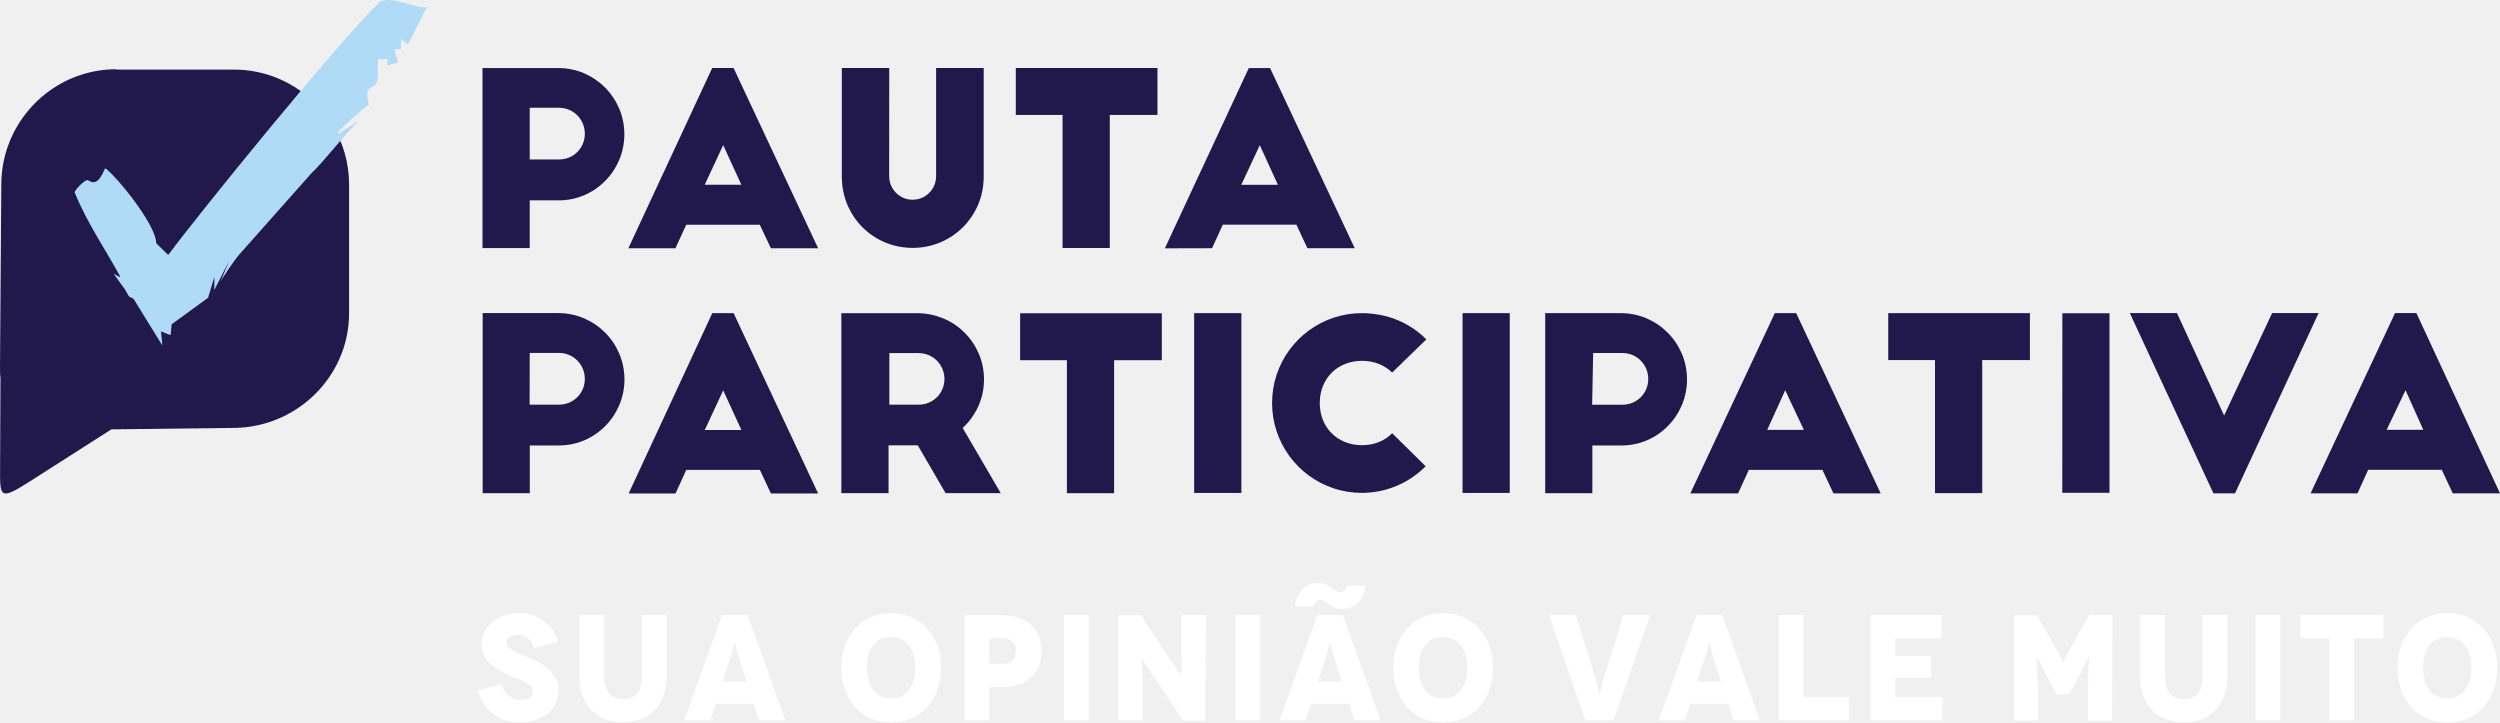
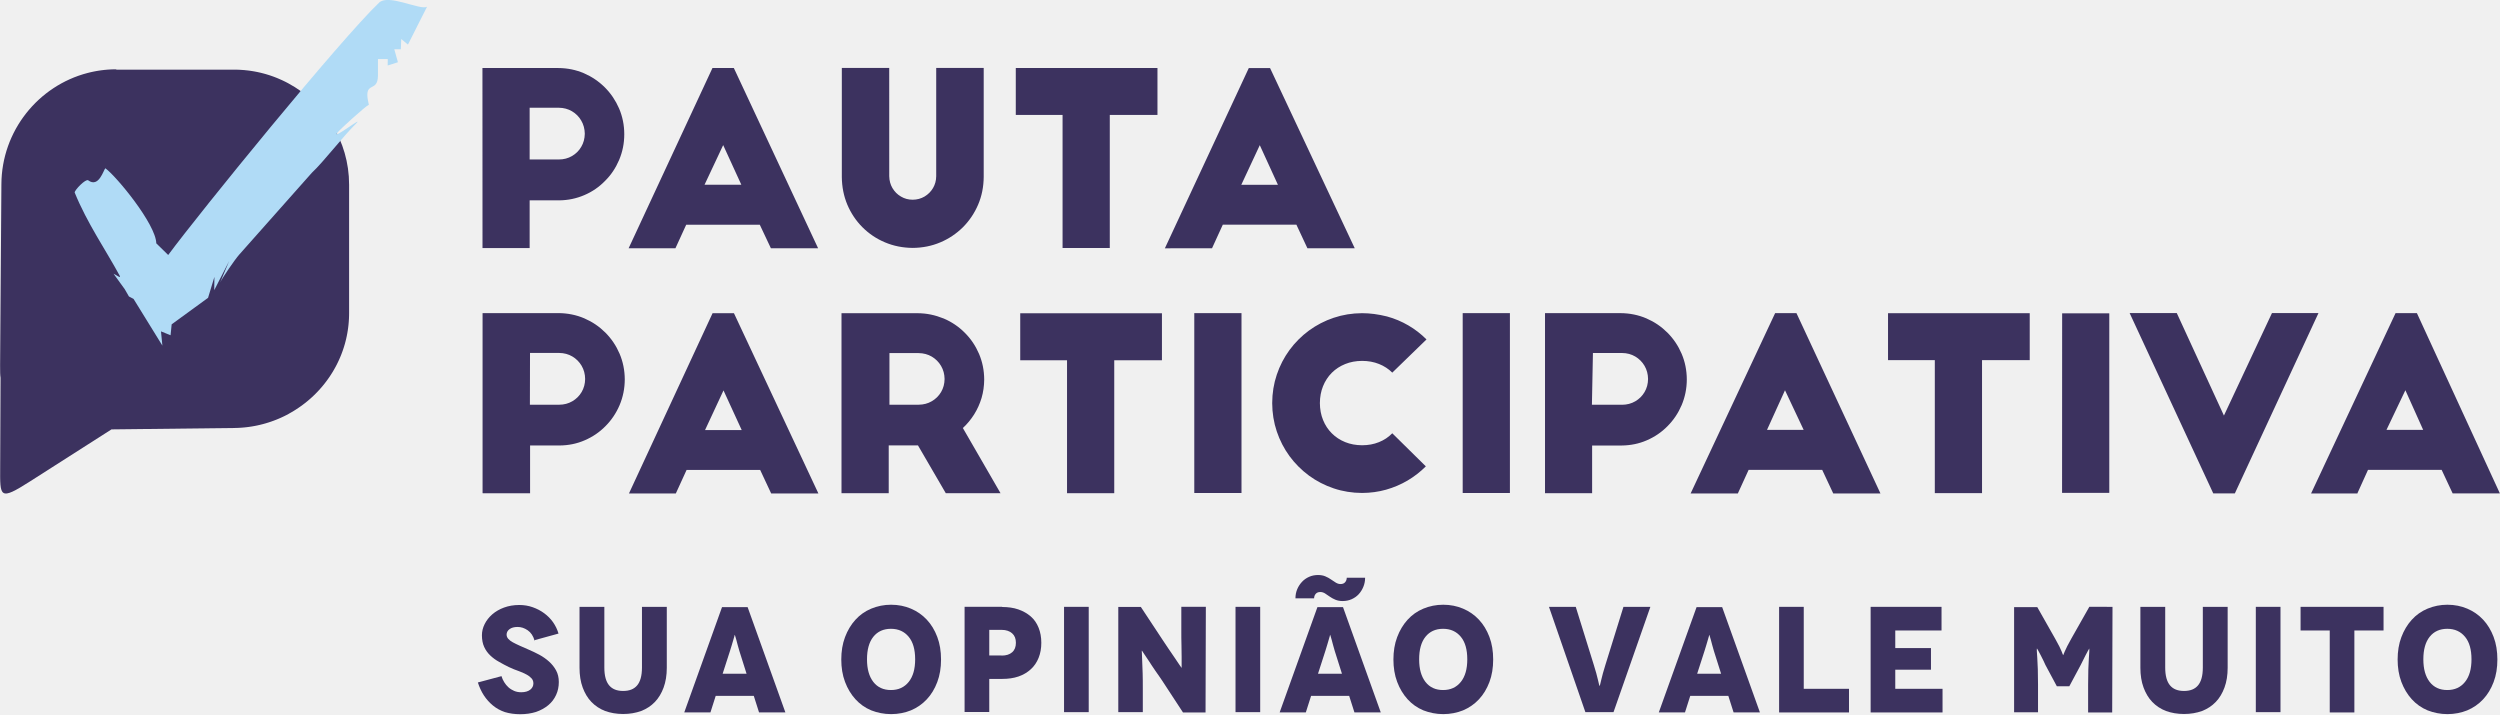
- <svg xmlns="http://www.w3.org/2000/svg" xmlns:xlink="http://www.w3.org/1999/xlink" version="1.1" id="Camada_1" x="0px" y="0px" width="497.206px" height="143.68px" viewBox="0 0 497.206 143.68" enable-background="new 0 0 497.206 143.68" xml:space="preserve">
+ <svg xmlns="http://www.w3.org/2000/svg" enable-background="new 0 0 497.206 143.68" height="200" viewBox="0 0 700 200" width="700" version="1.1" y="0px" x="0px">
  <g>
-     <defs>
-       <rect id="SVGID_1_" width="497.206" height="143.68" />
-     </defs>
-     <clipPath id="SVGID_2_">
-       <use xlink:href="#SVGID_1_" overflow="visible" />
-     </clipPath>
-     <path clip-path="url(#SVGID_2_)" fill="#21184C" d="M105.352,70.187h5.815c0.961,0.009,1.836,0.247,2.605,0.7   c0.771,0.461,1.391,1.08,1.843,1.85c0.453,0.779,0.692,1.653,0.699,2.621c-0.007,0.969-0.246,1.834-0.699,2.605   c-0.452,0.771-1.072,1.375-1.843,1.827c-0.77,0.453-1.644,0.684-2.605,0.691h-5.837L105.352,70.187z M95.977,98.087h9.389V88.59   h5.865c1.788-0.016,3.461-0.357,5.021-1.041c1.564-0.676,2.94-1.612,4.123-2.819c1.191-1.199,2.121-2.589,2.796-4.171   c0.667-1.582,1.017-3.281,1.024-5.104c-0.007-1.827-0.357-3.536-1.033-5.123c-0.682-1.588-1.62-2.986-2.828-4.194   c-1.199-1.2-2.598-2.145-4.178-2.829c-1.592-0.685-3.361-1.035-5.129-1.043H95.993v35.792L95.977,98.087z M134.349,98.135   l2.144-4.687h14.634l2.193,4.687h9.391l-16.805-35.854h-4.245l-16.627,35.854h9.391H134.349z M143.833,77.636l3.622,7.888h-7.294   L143.833,77.636z M199.042,98.1l-7.579-12.981c0.866-0.803,1.613-1.709,2.249-2.717c0.628-1.008,1.12-2.089,1.47-3.257   c0.34-1.168,0.516-2.392,0.524-3.67c-0.008-1.828-0.357-3.527-1.033-5.115c-0.683-1.589-1.621-2.987-2.828-4.186   c-1.199-1.208-2.598-2.154-4.178-2.828c-1.769-0.704-3.361-1.054-5.308-1.062h-15.033v35.792h9.39v-9.502h5.815l5.53,9.502h10.819   L199.042,98.1z M176.875,70.22h5.814c0.962,0.016,1.836,0.246,2.607,0.699c0.77,0.461,1.39,1.073,1.843,1.851   c0.453,0.771,0.691,1.645,0.699,2.605c-0.008,0.97-0.246,1.828-0.699,2.599c-0.453,0.763-1.073,1.373-1.843,1.819   c-0.771,0.453-1.645,0.684-2.607,0.691h-5.814V70.22z M202.894,71.642h9.294v26.441h9.39V71.642h9.485v-9.339h-28.176v9.343   L202.894,71.642z M237.5,98.041h9.39v-35.77h-9.39V98.041z M283.677,67.496c-1.088-1.089-2.288-2.019-3.614-2.79   c-1.318-0.771-2.733-1.367-4.245-1.78c-1.768-0.434-3.359-0.649-4.95-0.649c-1.978,0.009-3.86,0.311-5.65,0.914   c-1.779,0.596-3.416,1.446-4.909,2.535c-1.487,1.096-2.771,2.381-3.869,3.868c-1.089,1.493-1.938,3.122-2.535,4.908   c-0.603,1.779-0.904,3.663-0.913,5.65c0.009,1.977,0.311,3.859,0.913,5.649c0.597,1.779,1.447,3.416,2.535,4.909   c1.097,1.486,2.383,2.771,3.869,3.87c1.493,1.088,3.13,1.938,4.909,2.534c1.786,0.604,3.67,0.906,5.65,0.913   c1.659-0.008,3.248-0.222,4.766-0.651c1.524-0.429,2.955-1.041,4.29-1.827c1.326-0.787,2.534-1.724,3.621-2.813l-6.674-6.578   c-0.746,0.77-1.63,1.358-2.646,1.763c-1.017,0.413-2.136,0.62-3.362,0.62c-1.223-0.008-2.343-0.214-3.36-0.627   c-1.024-0.414-1.906-0.993-2.66-1.749c-0.747-0.747-1.327-1.628-1.74-2.652c-0.413-1.017-0.62-2.137-0.628-3.36   c0.008-1.225,0.214-2.344,0.628-3.362c0.413-1.023,0.992-1.906,1.74-2.661c0.754-0.746,1.637-1.326,2.66-1.739   c1.018-0.413,2.137-0.62,3.36-0.628c1.225,0,2.345,0.207,3.362,0.612c1.017,0.405,1.9,0.978,2.646,1.725L283.677,67.496z    M290.874,98.041h9.39v-35.77h-9.39V98.041z M316.85,70.204h5.815c0.961,0.008,1.836,0.246,2.605,0.699   c0.771,0.461,1.391,1.08,1.843,1.85c0.452,0.779,0.691,1.653,0.699,2.621c-0.007,0.969-0.246,1.834-0.699,2.606   c-0.452,0.771-1.072,1.375-1.843,1.827s-1.645,0.683-2.605,0.69h-6.016L316.85,70.204z M307.299,98.083h9.39v-9.484h5.864   c1.788-0.017,3.463-0.358,5.021-1.04c1.566-0.677,2.941-1.613,4.123-2.82c1.192-1.2,2.121-2.589,2.796-4.172   c0.669-1.581,1.019-3.28,1.025-5.103c-0.007-1.827-0.356-3.536-1.033-5.123c-0.683-1.589-1.621-2.987-2.828-4.195   c-1.199-1.199-2.597-2.145-4.177-2.828c-1.592-0.686-3.362-1.035-5.13-1.043h-15.034v35.791L307.299,98.083z M345.671,98.13   l2.144-4.688h14.634l2.195,4.688h9.389l-16.803-35.854h-4.247L336.18,98.13h9.389H345.671z M355.046,77.612l3.715,7.884h-7.294   L355.046,77.612z M375.546,71.616h9.294v26.462h9.39V71.616h9.485v-9.34h-28.176v9.344L375.546,71.616z M410.151,98.015h9.391   V62.308h-9.375L410.151,98.015z M451.888,62.266l-9.551,20.377l-9.375-20.377h-9.375l16.626,35.855h4.29l16.626-35.855h-9.197   H451.888z M468.866,98.121l2.122-4.688h14.635l2.192,4.688h9.391L480.58,62.266h-4.246l-16.805,35.855h9.391H468.866z    M478.418,77.602l3.537,7.884h-7.294L478.418,77.602z" />
-     <path clip-path="url(#SVGID_2_)" fill="#21184C" d="M105.352,21.429h5.815c0.96,0.007,1.834,0.246,2.606,0.698   c0.778,0.462,1.397,1.081,1.839,1.852c0.46,0.779,0.69,1.652,0.708,2.621c-0.018,0.97-0.248,1.834-0.708,2.606   c-0.442,0.771-1.061,1.374-1.839,1.828c-0.772,0.452-1.645,0.682-2.606,0.682h-5.815V21.429z M95.961,49.33h9.39v-9.481h5.863   c1.787-0.018,3.461-0.372,5.016-1.044c1.574-0.672,2.936-1.609,4.121-2.83c1.203-1.185,2.121-2.583,2.794-4.156   c0.672-1.591,1.026-3.29,1.026-5.109c0-1.829-0.354-3.537-1.026-5.123c-0.69-1.591-1.628-2.987-2.83-4.195   c-1.204-1.199-2.6-2.145-4.174-2.828c-1.592-0.676-3.291-1.025-5.119-1.033H95.958L95.961,49.33z M134.333,49.377l2.145-4.687   h14.633l2.21,4.687h9.393l-16.821-35.854h-4.245l-16.68,35.854h9.375H134.333z M143.831,28.859l3.61,7.883h-7.288L143.831,28.859z    M176.852,13.518h-9.428v21.661c0.016,1.978,0.381,3.82,1.096,5.53c0.723,1.7,1.723,3.2,3.009,4.489   c1.28,1.278,2.772,2.288,4.481,3.003c1.7,0.723,3.543,1.088,5.523,1.104c1.954-0.016,3.783-0.381,5.481-1.104   c1.7-0.715,3.192-1.724,4.489-3.003c1.286-1.288,2.295-2.79,3.026-4.489c0.732-1.708,1.097-3.55,1.113-5.53V13.518h-9.464v21.535   c-0.008,0.865-0.224,1.651-0.636,2.352c-0.421,0.706-0.976,1.262-1.676,1.683c-0.708,0.414-1.494,0.629-2.358,0.636   c-0.867,0-1.646-0.212-2.353-0.636c-0.708-0.407-1.255-0.973-1.68-1.681c-0.407-0.689-0.619-1.486-0.637-2.352L176.852,13.518z    M202.023,22.862h9.303v26.463h9.392V22.862h9.481v-9.339h-28.176v9.343V22.862z M241.052,49.367l2.144-4.688h14.634l2.193,4.688   h9.409l-16.838-35.834h-4.228l-16.696,35.855L241.052,49.367z M250.549,28.867l3.608,7.884h-7.287L250.549,28.867z" />
-     <path clip-path="url(#SVGID_2_)" fill="#21184C" d="M23.123,13.846h23.443c0.187,0,0.374,0.002,0.56,0.007h0.026l0.029,0.002   c0.168,0.004,0.336,0.011,0.503,0.018l0.052,0.003l0.036,0.002c0.563,0.03,1.121,0.08,1.671,0.149l0.023,0.003l0.051,0.007   c0.152,0.02,0.302,0.042,0.454,0.064l0.131,0.021c0.155,0.024,0.307,0.05,0.46,0.077l0.034,0.006h0.002l0.044,0.008   c0.139,0.026,0.278,0.052,0.417,0.081l0.205,0.042l0.36,0.079l0.161,0.037l0.411,0.102l0.118,0.03l0.372,0.101l0.227,0.064   l0.251,0.076l0.33,0.103l0.065,0.02l0.168,0.055l0.032,0.011l0.285,0.098l0.02,0.007l0.168,0.059l0.004,0.001l0.306,0.113   l0.024,0.009l0.165,0.063l0.048,0.019l0.263,0.104l0.019,0.007l0.165,0.068l0.027,0.012c0.264,0.108,0.524,0.222,0.783,0.341   l0.16,0.074c0.155,0.072,0.309,0.146,0.461,0.223l0.042,0.02c0.145,0.073,0.288,0.146,0.431,0.221l0.014,0.007l0.155,0.082   c7.198,3.859,12.127,11.459,12.127,20.158v25.546c0,0.196-0.002,0.392-0.007,0.588c-0.006,0.195-0.013,0.389-0.023,0.584   c-0.009,0.194-0.023,0.386-0.038,0.579c-0.014,0.193-0.031,0.385-0.05,0.576c-0.021,0.191-0.041,0.381-0.067,0.571   c-0.024,0.19-0.051,0.379-0.08,0.567c-0.028,0.189-0.059,0.376-0.094,0.563c-0.033,0.186-0.069,0.372-0.107,0.557   c-0.039,0.185-0.079,0.37-0.122,0.553c-0.042,0.183-0.088,0.366-0.135,0.547c-0.047,0.182-0.097,0.363-0.147,0.543   c-0.052,0.18-0.107,0.359-0.162,0.537c-0.056,0.178-0.114,0.356-0.174,0.531c-0.06,0.176-0.122,0.351-0.187,0.525   c-0.064,0.175-0.131,0.348-0.199,0.52c-0.068,0.172-0.14,0.342-0.212,0.513c-0.072,0.17-0.146,0.339-0.224,0.507   c-0.076,0.168-0.155,0.335-0.235,0.5c-0.081,0.166-0.163,0.33-0.248,0.494c-0.084,0.164-0.171,0.325-0.259,0.486   c-0.087,0.161-0.178,0.322-0.27,0.479c-0.092,0.159-0.186,0.317-0.282,0.475c-0.095,0.156-0.193,0.311-0.293,0.465   c-0.098,0.153-0.2,0.306-0.302,0.457c-0.104,0.151-0.208,0.301-0.315,0.45c-0.106,0.147-0.215,0.296-0.325,0.441   c-0.109,0.146-0.222,0.292-0.335,0.435c-0.112,0.144-0.227,0.285-0.345,0.426c-0.116,0.141-0.234,0.28-0.354,0.417h-0.001   c-0.12,0.138-0.241,0.275-0.364,0.409c-0.123,0.136-0.247,0.268-0.374,0.399c-0.126,0.133-0.255,0.263-0.384,0.392   c-0.13,0.13-0.261,0.257-0.393,0.383c-0.133,0.126-0.267,0.25-0.402,0.373h-0.001c-0.135,0.122-0.272,0.243-0.41,0.362   c-0.139,0.119-0.279,0.237-0.42,0.354c-0.141,0.117-0.284,0.23-0.428,0.344c-0.144,0.112-0.289,0.225-0.435,0.333   c-0.148,0.111-0.295,0.219-0.446,0.324c-0.149,0.106-0.3,0.211-0.452,0.313c-0.151,0.103-0.306,0.205-0.459,0.304h-0.001   c-0.155,0.099-0.31,0.197-0.468,0.293c-0.156,0.095-0.315,0.189-0.474,0.281c-0.16,0.092-0.32,0.182-0.482,0.271H57.44   c-0.162,0.088-0.324,0.174-0.488,0.259c-0.165,0.085-0.33,0.167-0.496,0.248c-0.167,0.08-0.335,0.159-0.503,0.237   c-0.169,0.076-0.338,0.151-0.509,0.224h-0.001c-0.17,0.073-0.342,0.145-0.514,0.214c-0.174,0.068-0.347,0.136-0.522,0.2h-0.001   c-0.175,0.066-0.349,0.129-0.526,0.189h-0.001c-0.176,0.061-0.355,0.119-0.532,0.176h-0.001c-0.178,0.058-0.358,0.112-0.538,0.164   c-0.181,0.052-0.362,0.104-0.544,0.151c-0.182,0.049-0.366,0.095-0.549,0.138c-0.185,0.044-0.369,0.086-0.554,0.126H51.16   c-0.185,0.039-0.372,0.076-0.558,0.111c-0.188,0.035-0.375,0.067-0.564,0.099h-0.001c-0.187,0.03-0.378,0.06-0.567,0.084h-0.001   c-0.19,0.026-0.38,0.05-0.572,0.072h-0.001c-0.19,0.021-0.382,0.04-0.575,0.057c-0.193,0.018-0.386,0.031-0.58,0.042H47.74   c-0.193,0.012-0.388,0.022-0.584,0.029c-0.195,0.008-0.39,0.011-0.587,0.014L22.15,85.391L5.992,95.708   c-6.168,3.938-6,3.165-5.973-2.827l0.076-17.747c-0.086-0.516-0.099-1.344-0.094-2.52L0.26,36.627   c0.046-10.608,7.338-19.587,17.166-22.129c0.181-0.047,0.363-0.092,0.547-0.134h0.002c0.182-0.044,0.367-0.084,0.551-0.122h0.001   c0.185-0.039,0.371-0.074,0.558-0.108s0.375-0.065,0.562-0.094h0.001c0.189-0.029,0.378-0.056,0.567-0.08h0.001   c0.19-0.025,0.381-0.047,0.572-0.066c0.19-0.019,0.383-0.037,0.576-0.052s0.386-0.027,0.58-0.037   c0.194-0.009,0.389-0.018,0.583-0.022c0.196-0.005,0.392-0.008,0.588-0.008L23.123,13.846z" />
-     <path clip-path="url(#SVGID_2_)" fill="#B0DBF6" d="M33.453,50.709l-2.377-2.323c-0.077-3.801-7.921-13.321-10.122-14.931   c-0.329,0.252-1.293,3.987-3.407,2.399c-0.493-0.361-2.696,1.917-2.696,2.421c2.477,6.102,6.212,11.47,8.94,16.52   c0.372,0.701-0.603-0.099-1.205-0.361l2.215,3.057l0.841,1.46l0.921,0.486l5.731,9.285l-0.276-2.829l1.906,0.772l0.218-2.174   l7.238-5.27l1.261-4.162l-0.031,2.64l2.956-5.781l-1.785,4.27c0.31-0.764,2.921-4.574,3.797-5.561l14.428-16.246   c2.367-2.209,6.093-7.12,8.798-9.794c1.792-1.772-4.735,3.266-3.748,1.86c0.448-0.638,5.75-5.43,6.301-5.606   c-1.266-5.126,1.806-2.104,1.806-5.827v-3.253h1.952L77.1,13.027l2.045-0.641L78.416,9.81h1.301l0.078-2.045l1.332,1.111   l3.795-7.522c-1.399,0.739-7.657-2.621-9.543-0.812C67.501,8.093,39.863,42.06,33.455,50.704L33.453,50.709z" />
-     <path clip-path="url(#SVGID_2_)" fill="#FFFFFF" d="M106.35,128.869l-0.09,0.12c-0.268-0.928-0.718-1.616-1.376-2.064   c-0.659-0.449-1.317-0.658-2.006-0.658c-0.687,0-1.226,0.149-1.615,0.448c-0.389,0.301-0.568,0.658-0.568,1.077   c0,0.329,0.119,0.599,0.329,0.838c0.209,0.239,0.509,0.479,0.897,0.688c0.389,0.21,0.868,0.449,1.407,0.688   c0.539,0.238,1.137,0.509,1.765,0.777c0.689,0.299,1.406,0.628,2.125,1.019c0.717,0.389,1.347,0.838,1.915,1.346   c0.568,0.509,1.047,1.106,1.405,1.765c0.36,0.659,0.54,1.437,0.54,2.304c0,0.929-0.18,1.797-0.54,2.574   c-0.358,0.777-0.867,1.466-1.554,2.034c-0.689,0.569-1.496,1.019-2.454,1.347c-0.957,0.3-2.005,0.448-3.142,0.448   c-1.107,0-2.125-0.148-3.022-0.418c-0.898-0.3-1.705-0.749-2.394-1.316c-0.688-0.569-1.286-1.227-1.796-2.006   c-0.508-0.777-0.896-1.645-1.196-2.572l4.698-1.258c0.119,0.42,0.299,0.81,0.538,1.197c0.239,0.39,0.509,0.718,0.838,1.019   c0.329,0.299,0.718,0.538,1.137,0.718c0.419,0.179,0.897,0.269,1.406,0.269c0.777,0,1.377-0.179,1.796-0.508   c0.419-0.33,0.628-0.749,0.628-1.257c0-0.389-0.12-0.719-0.359-0.988c-0.24-0.269-0.569-0.538-1.018-0.777   c-0.448-0.239-0.957-0.479-1.556-0.688c-0.598-0.209-1.226-0.449-1.914-0.778c-0.658-0.299-1.317-0.688-1.975-1.047   c-0.659-0.358-1.227-0.777-1.736-1.257c-0.508-0.478-0.926-1.047-1.226-1.706c-0.3-0.657-0.45-1.436-0.45-2.333   c0-0.748,0.18-1.496,0.54-2.214c0.359-0.719,0.867-1.376,1.525-1.945c0.658-0.568,1.437-1.017,2.334-1.346   c0.897-0.33,1.915-0.509,3.022-0.509c0.957,0,1.855,0.148,2.693,0.449c0.838,0.299,1.587,0.688,2.274,1.195   c0.689,0.51,1.286,1.107,1.766,1.796c0.478,0.688,0.838,1.437,1.077,2.244L106.35,128.869z" />
-     <path clip-path="url(#SVGID_2_)" fill="#FFFFFF" d="M132.588,122.317v12.117c0,1.467-0.21,2.782-0.629,3.92   s-0.987,2.095-1.734,2.872c-0.749,0.778-1.647,1.377-2.723,1.797c-1.077,0.388-2.275,0.598-3.591,0.598s-2.513-0.21-3.591-0.598   c-1.077-0.42-1.974-1.019-2.722-1.797c-0.748-0.777-1.317-1.734-1.736-2.872c-0.419-1.138-0.628-2.453-0.628-3.92v-12.117h4.936   v12.088c0,1.615,0.33,2.782,0.958,3.53c0.629,0.748,1.556,1.107,2.783,1.107s2.154-0.359,2.782-1.107   c0.628-0.748,0.958-1.915,0.958-3.53v-12.088H132.588z" />
-     <path clip-path="url(#SVGID_2_)" fill="#FFFFFF" d="M149.912,139.969h-7.571l-1.047,3.292h-5.206l7.51-20.945h5.087l7.51,20.945   h-5.237L149.912,139.969z M148.476,135.572l-1.437-4.549c-0.12-0.389-0.239-0.777-0.33-1.167c-0.088-0.389-0.178-0.718-0.268-1.017   c-0.09-0.299-0.15-0.539-0.209-0.718l-0.09-0.271h-0.03l-0.061,0.271c-0.058,0.179-0.119,0.419-0.209,0.718   s-0.179,0.628-0.299,1.017c-0.12,0.39-0.239,0.778-0.358,1.167l-1.467,4.549H148.476z" />
-     <path clip-path="url(#SVGID_2_)" fill="#FFFFFF" d="M167.324,132.848c0-1.646,0.239-3.142,0.748-4.487   c0.509-1.347,1.197-2.483,2.064-3.441c0.869-0.957,1.915-1.705,3.142-2.214s2.544-0.778,3.949-0.778   c1.438,0,2.753,0.27,3.951,0.778c1.197,0.509,2.244,1.227,3.142,2.184c0.898,0.958,1.585,2.096,2.094,3.441   c0.509,1.347,0.748,2.843,0.748,4.489c0,1.645-0.239,3.141-0.748,4.486c-0.509,1.348-1.196,2.484-2.094,3.442   c-0.898,0.957-1.945,1.675-3.142,2.184c-1.198,0.479-2.513,0.748-3.951,0.748c-1.405,0-2.722-0.27-3.949-0.748   c-1.227-0.509-2.273-1.257-3.142-2.215c-0.867-0.957-1.555-2.094-2.064-3.439c-0.509-1.348-0.748-2.844-0.748-4.489V132.848z    M173.697,137.278c0.838,1.076,2.006,1.614,3.502,1.614c1.495,0,2.662-0.538,3.53-1.614c0.867-1.078,1.286-2.574,1.286-4.489   c0-1.944-0.419-3.441-1.286-4.488c-0.868-1.047-2.035-1.586-3.53-1.586c-1.496,0-2.664,0.539-3.502,1.586   c-0.838,1.047-1.257,2.544-1.257,4.488C172.44,134.704,172.859,136.2,173.697,137.278" />
-     <path clip-path="url(#SVGID_2_)" fill="#FFFFFF" d="M199.337,122.346l-0.029,0.029c1.197,0,2.274,0.15,3.231,0.479   c0.958,0.329,1.796,0.808,2.484,1.406s1.197,1.347,1.555,2.244c0.36,0.897,0.539,1.885,0.539,2.991   c0,1.108-0.179,2.097-0.539,2.993c-0.358,0.897-0.867,1.646-1.555,2.273c-0.688,0.629-1.496,1.107-2.453,1.437   c-0.958,0.329-2.036,0.479-3.233,0.479h-2.572v6.583h-4.907v-20.915H199.337z M199.219,132.011v0.029   c0.897,0,1.585-0.21,2.095-0.658c0.509-0.448,0.748-1.077,0.748-1.886c0-0.807-0.239-1.436-0.748-1.884   c-0.51-0.449-1.198-0.688-2.095-0.688h-2.453v5.087H199.219z" />
-     <rect x="211.604" y="122.316" clip-path="url(#SVGID_2_)" fill="#FFFFFF" width="4.907" height="20.945" />
-     <path clip-path="url(#SVGID_2_)" fill="#FFFFFF" d="M239.819,122.317l-0.061,21.004h-4.487l-4.13-6.313   c-0.388-0.598-0.867-1.256-1.345-1.944c-0.479-0.688-0.898-1.347-1.288-1.945c-0.388-0.599-0.717-1.077-0.986-1.466l-0.391-0.599   h-0.058l0.03,0.539c0.028,0.358,0.028,0.867,0.059,1.557c0.03,0.688,0.06,1.495,0.091,2.423c0.029,0.928,0.029,1.944,0.029,3.082   v4.607h-4.877v-20.915h4.488l4.368,6.613c0.299,0.448,0.659,0.987,1.078,1.615c0.418,0.628,0.837,1.227,1.226,1.795   c0.39,0.568,0.689,1.048,0.987,1.467l0.419,0.598h0.031v-0.598v-1.586c0-0.658,0-1.436-0.031-2.334   c-0.03-0.898-0.03-1.825-0.03-2.813v-4.786H239.819z" />
-     <rect x="245.742" y="122.316" clip-path="url(#SVGID_2_)" fill="#FFFFFF" width="4.907" height="20.945" />
-     <path clip-path="url(#SVGID_2_)" fill="#FFFFFF" d="M268.303,139.969h-7.571l-1.047,3.292h-5.206l7.511-20.945h5.087l7.51,20.945   h-5.237L268.303,139.969z M271.563,116.482h-0.089c0,0.658-0.12,1.257-0.358,1.825c-0.239,0.568-0.539,1.047-0.929,1.466   c-0.388,0.419-0.866,0.748-1.404,0.987c-0.539,0.24-1.139,0.359-1.796,0.359c-0.538,0-1.018-0.09-1.437-0.27   s-0.808-0.389-1.137-0.628c-0.329-0.24-0.629-0.449-0.928-0.629c-0.301-0.179-0.598-0.269-0.929-0.269   c-0.388,0-0.687,0.12-0.896,0.358c-0.211,0.239-0.33,0.539-0.33,0.898h-3.71c0-0.659,0.119-1.257,0.358-1.826   c0.24-0.568,0.568-1.047,0.957-1.466c0.391-0.419,0.868-0.748,1.407-0.987c0.538-0.239,1.136-0.358,1.764-0.358   c0.57,0,1.049,0.089,1.468,0.27c0.419,0.179,0.809,0.388,1.137,0.628c0.329,0.239,0.658,0.448,0.957,0.628   c0.3,0.179,0.599,0.27,0.928,0.27c0.39,0,0.688-0.12,0.898-0.359c0.209-0.239,0.329-0.538,0.329-0.897H271.563z M266.867,135.572   l-1.438-4.549c-0.12-0.389-0.239-0.777-0.33-1.167c-0.088-0.389-0.178-0.718-0.269-1.017c-0.089-0.299-0.149-0.539-0.209-0.718   l-0.089-0.271h-0.03l-0.062,0.271c-0.058,0.179-0.118,0.419-0.209,0.718c-0.09,0.299-0.179,0.628-0.299,1.017   c-0.12,0.39-0.238,0.778-0.358,1.167l-1.468,4.549H266.867z" />
-     <path clip-path="url(#SVGID_2_)" fill="#FFFFFF" d="M277.098,132.848c0-1.646,0.239-3.142,0.748-4.487   c0.509-1.347,1.197-2.483,2.063-3.441c0.869-0.957,1.915-1.705,3.143-2.214c1.227-0.509,2.544-0.778,3.948-0.778   c1.438,0,2.754,0.27,3.95,0.778c1.198,0.509,2.245,1.227,3.144,2.184c0.896,0.958,1.585,2.096,2.094,3.441   c0.509,1.347,0.748,2.843,0.748,4.489c0,1.645-0.239,3.141-0.748,4.486c-0.509,1.348-1.197,2.484-2.094,3.442   c-0.898,0.957-1.945,1.675-3.144,2.184c-1.196,0.479-2.513,0.748-3.95,0.748c-1.404,0-2.722-0.27-3.948-0.748   c-1.228-0.509-2.273-1.257-3.143-2.215c-0.866-0.957-1.555-2.094-2.063-3.439c-0.509-1.348-0.748-2.844-0.748-4.489V132.848z    M283.471,137.278c0.838,1.076,2.005,1.614,3.501,1.614s2.663-0.538,3.531-1.614c0.865-1.078,1.284-2.574,1.284-4.489   c0-1.944-0.419-3.441-1.284-4.488c-0.868-1.047-2.035-1.586-3.531-1.586s-2.663,0.539-3.501,1.586s-1.257,2.544-1.257,4.488   C282.214,134.704,282.633,136.2,283.471,137.278" />
-     <path clip-path="url(#SVGID_2_)" fill="#FFFFFF" d="M328.23,122.317l-7.33,20.944h-5.596l-7.24-20.944h5.326l3.591,11.549   c0.389,1.227,0.658,2.245,0.837,3.021c0.18,0.779,0.27,1.167,0.299,1.167h0.03c0.029,0,0.12-0.388,0.3-1.167   c0.179-0.776,0.449-1.795,0.838-3.021l3.59-11.549H328.23z" />
-     <path clip-path="url(#SVGID_2_)" fill="#FFFFFF" d="M343.729,139.969h-7.571l-1.047,3.292h-5.207l7.512-20.945h5.087l7.51,20.945   h-5.237L343.729,139.969z M342.293,135.572l-1.438-4.549c-0.12-0.389-0.239-0.777-0.33-1.167c-0.089-0.389-0.178-0.718-0.269-1.017   c-0.089-0.299-0.149-0.539-0.209-0.718l-0.089-0.271h-0.03l-0.062,0.271c-0.059,0.179-0.118,0.419-0.209,0.718   c-0.09,0.299-0.179,0.628-0.299,1.017c-0.12,0.39-0.238,0.778-0.358,1.167l-1.468,4.549H342.293z" />
-     <polygon clip-path="url(#SVGID_2_)" fill="#FFFFFF" points="367.725,138.593 367.725,143.261 353.75,143.261 353.75,122.316    358.658,122.316 358.658,138.593  " />
-     <polygon clip-path="url(#SVGID_2_)" fill="#FFFFFF" points="386.304,138.593 386.304,143.261 372.031,143.261 372.031,122.316    386.123,122.316 386.123,126.955 376.938,126.955 376.938,130.455 384.029,130.455 384.029,134.824 376.938,134.824    376.938,138.593  " />
-     <path clip-path="url(#SVGID_2_)" fill="#FFFFFF" d="M420.112,122.317l-0.062,21.004h-4.787v-5.535c0-2.303,0.062-4.069,0.15-5.296   c0.09-1.228,0.12-1.855,0.09-1.855h-0.03l-0.239,0.419c-0.148,0.27-0.328,0.599-0.508,0.957c-0.181,0.359-0.359,0.719-0.539,1.077   c-0.18,0.36-0.3,0.629-0.389,0.778l-2.273,4.249h-2.483l-2.276-4.249c-0.058-0.149-0.178-0.418-0.357-0.778   c-0.18-0.358-0.359-0.718-0.538-1.077c-0.18-0.358-0.36-0.688-0.509-0.957l-0.24-0.419h-0.06c-0.029,0,0,0.6,0.09,1.825   c0.09,1.227,0.148,2.992,0.148,5.296v5.536h-4.756v-20.915h4.607l3.591,6.343c0.658,1.167,1.077,2.005,1.257,2.483   c0.178,0.479,0.269,0.718,0.299,0.718h0.029l0.06-0.179c0.031-0.12,0.121-0.299,0.24-0.568c0.12-0.27,0.27-0.599,0.479-1.018   c0.209-0.419,0.479-0.928,0.808-1.496l3.59-6.343H420.112z" />
-     <path clip-path="url(#SVGID_2_)" fill="#FFFFFF" d="M443.001,122.317v12.117c0,1.467-0.21,2.782-0.629,3.92   s-0.987,2.095-1.734,2.872c-0.749,0.778-1.647,1.377-2.723,1.797c-1.077,0.388-2.275,0.598-3.592,0.598   c-1.315,0-2.514-0.21-3.591-0.598c-1.077-0.42-1.974-1.019-2.722-1.797c-0.748-0.777-1.317-1.734-1.736-2.872   s-0.628-2.453-0.628-3.92v-12.117h4.937v12.088c0,1.615,0.33,2.782,0.958,3.53c0.629,0.748,1.556,1.107,2.782,1.107   c1.228,0,2.154-0.359,2.782-1.107s0.958-1.915,0.958-3.53v-12.088H443.001z" />
-     <rect x="448.594" y="122.316" clip-path="url(#SVGID_2_)" fill="#FFFFFF" width="4.906" height="20.945" />
-     <polygon clip-path="url(#SVGID_2_)" fill="#FFFFFF" points="474.026,122.317 474.026,126.955 468.192,126.955 468.192,143.261    463.285,143.261 463.285,126.955 457.509,126.955 457.509,122.317  " />
-     <path clip-path="url(#SVGID_2_)" fill="#FFFFFF" d="M476.809,132.848c0-1.646,0.239-3.142,0.747-4.487   c0.51-1.347,1.197-2.483,2.063-3.441c0.869-0.957,1.916-1.705,3.144-2.214c1.227-0.509,2.543-0.778,3.948-0.778   c1.438,0,2.754,0.27,3.949,0.778c1.198,0.509,2.245,1.227,3.144,2.184c0.897,0.958,1.586,2.096,2.094,3.441   c0.509,1.347,0.749,2.843,0.749,4.489c0,1.645-0.24,3.141-0.749,4.486c-0.508,1.348-1.196,2.484-2.094,3.442   c-0.898,0.957-1.945,1.675-3.144,2.184c-1.195,0.479-2.512,0.748-3.949,0.748c-1.405,0-2.722-0.27-3.948-0.748   c-1.228-0.509-2.274-1.257-3.144-2.215c-0.866-0.957-1.554-2.094-2.063-3.439c-0.508-1.348-0.747-2.844-0.747-4.489V132.848z    M483.182,137.278c0.838,1.076,2.005,1.614,3.501,1.614s2.662-0.538,3.529-1.614c0.867-1.078,1.286-2.574,1.286-4.489   c0-1.944-0.419-3.441-1.286-4.488s-2.033-1.586-3.529-1.586s-2.663,0.539-3.501,1.586s-1.257,2.544-1.257,4.488   C481.925,134.704,482.344,136.2,483.182,137.278" />
+     <g fill="#3c325f">
+       <path d="m105.4 70.19h5.815c0.961 0.009 1.836 0.247 2.605 0.7 0.771 0.461 1.391 1.08 1.843 1.85 0.453 0.779 0.692 1.653 0.699 2.621-0.007 0.969-0.246 1.834-0.699 2.605-0.452 0.771-1.072 1.375-1.843 1.827-0.77 0.453-1.644 0.684-2.605 0.691h-5.837zm-9.375 27.9h9.389v-9.5h5.865c1.788-0.016 3.461-0.357 5.021-1.041 1.564-0.676 2.94-1.612 4.123-2.819 1.191-1.199 2.121-2.589 2.796-4.171 0.667-1.582 1.017-3.281 1.024-5.104-0.007-1.827-0.357-3.536-1.033-5.123-0.682-1.588-1.62-2.986-2.828-4.194-1.199-1.2-2.598-2.145-4.178-2.829-1.592-0.685-3.361-1.035-5.129-1.043h-15.11v35.79zm38.37 0.048 2.144-4.687h14.63l2.193 4.687h9.391l-16.8-35.86h-4.245l-16.63 35.85h9.391zm9.484-20.5 3.622 7.888h-7.294zm55.1 20.46-7.5-12.98c0.866-0.803 1.613-1.709 2.249-2.717 0.628-1.008 1.12-2.089 1.47-3.257 0.34-1.168 0.516-2.392 0.524-3.67-0.008-1.828-0.357-3.527-1.033-5.115-0.683-1.589-1.621-2.987-2.828-4.186-1.199-1.208-2.598-2.154-4.178-2.828-1.769-0.704-3.361-1.054-5.308-1.062h-15.03v35.79h9.39v-9.502h5.815l5.53 9.502h10.8zm-22.1-27.88h5.814c0.962 0.016 1.836 0.246 2.607 0.699 0.77 0.461 1.39 1.073 1.843 1.851 0.453 0.771 0.691 1.645 0.699 2.605-0.008 0.97-0.246 1.828-0.699 2.599-0.453 0.763-1.073 1.373-1.843 1.819-0.771 0.453-1.645 0.684-2.607 0.691h-5.814zm26.02 1.422h9.294v26.44h9.39v-26.44h9.485v-9.339h-28.18v9.343zm34.6 26.4h9.39v-35.77h-9.39zm46.18-30.54c-1.088-1.089-2.288-2.019-3.614-2.79-1.318-0.771-2.733-1.367-4.245-1.78-1.768-0.434-3.359-0.649-4.95-0.649-1.978 0.009-3.86 0.311-5.65 0.914-1.779 0.596-3.416 1.446-4.909 2.535-1.487 1.096-2.771 2.381-3.869 3.868-1.089 1.493-1.938 3.122-2.535 4.908-0.603 1.779-0.904 3.663-0.913 5.65 0.009 1.977 0.311 3.859 0.913 5.649 0.597 1.779 1.447 3.416 2.535 4.909 1.097 1.486 2.383 2.771 3.869 3.87 1.493 1.088 3.13 1.938 4.909 2.534 1.786 0.604 3.67 0.906 5.65 0.913 1.659-0.008 3.248-0.222 4.766-0.651 1.524-0.429 2.955-1.041 4.29-1.827 1.326-0.787 2.534-1.724 3.621-2.813l-6.674-6.578c-0.746 0.77-1.63 1.358-2.646 1.763-1.017 0.413-2.136 0.62-3.362 0.62-1.223-0.008-2.343-0.214-3.36-0.627-1.024-0.414-1.906-0.993-2.66-1.749-0.747-0.747-1.327-1.628-1.74-2.652-0.413-1.017-0.62-2.137-0.628-3.36 0.008-1.225 0.214-2.344 0.628-3.362 0.413-1.023 0.992-1.906 1.74-2.661 0.754-0.746 1.637-1.326 2.66-1.739 1.018-0.413 2.137-0.62 3.36-0.628 1.225 0 2.345 0.207 3.362 0.612s1.9 0.978 2.646 1.725zm7.197 30.54h9.39v-35.77h-9.39zm25.9-27.84h5.815c0.961 0.008 1.836 0.246 2.605 0.699 0.771 0.461 1.391 1.08 1.843 1.85 0.452 0.779 0.691 1.653 0.699 2.621-0.007 0.969-0.246 1.834-0.699 2.606-0.452 0.771-1.072 1.375-1.843 1.827s-1.645 0.683-2.605 0.69h-6.016zm-9.551 27.88h9.39v-9.484h5.864c1.788-0.017 3.463-0.358 5.021-1.04 1.566-0.677 2.941-1.613 4.123-2.82 1.192-1.2 2.121-2.589 2.796-4.172 0.669-1.581 1.019-3.28 1.025-5.103-0.007-1.827-0.356-3.536-1.033-5.123-0.683-1.589-1.621-2.987-2.828-4.195-1.199-1.199-2.597-2.145-4.177-2.828-1.592-0.686-3.362-1.035-5.13-1.043h-15.03v35.79zm38.37 0.047 2.144-4.688h14.63l2.195 4.688h9.389l-16.7-35.85h-4.247l-16.8 35.85h9.389zm9.375-20.52 3.715 7.884h-7.294zm20.5-5.996h9.294v26.46h9.39v-26.45h9.485v-9.34h-28.18v9.344zm34.6 26.4h9.391v-35.7h-9.375zm41.74-35.75-9.551 20.38-9.375-20.38h-9.375l16.63 35.86h4.29l16.63-35.86h-9.197zm16.98 35.86 2.122-4.688h14.64l2.192 4.688h9.391l-16.5-35.85h-4.246l-16.8 35.86h9.391zm9.552-20.52 3.537 7.884h-7.294z" transform="matrix(1.408 0 0 1.408 -.000136 .00007544)" />
+       <path d="m148.3 30.17h8.187c1.352 0.01 2.582 0.346 3.669 0.983 1.095 0.65 1.967 1.522 2.589 2.607 0.648 1.097 0.971 2.326 0.997 3.69-0.025 1.366-0.349 2.582-0.997 3.669-0.622 1.085-1.494 1.934-2.589 2.574-1.087 0.636-2.316 0.96-3.669 0.96h-8.187zm-13.2 39.28h13.2v-13.35h8.254c2.516-0.025 4.873-0.524 7.062-1.47 2.216-0.946 4.134-2.265 5.802-3.984 1.694-1.668 2.986-3.637 3.934-5.851 0.946-2.24 1.444-4.632 1.444-7.193 0-2.575-0.498-4.98-1.444-7.213-0.971-2.24-2.292-4.205-3.984-5.906-1.695-1.688-3.66-3.02-5.876-3.981-2.241-0.952-4.633-1.443-7.207-1.454h-21.2zm54.02 0.066 3.02-6.599h20.6l3.111 6.599h13.22l-23.6-50.48h-5.976l-23.48 50.48h13.2zm13.37-28.89 5.082 11.1h-10.3zm46.49-21.6h-13.27v30.5c0.022 2.785 0.536 5.378 1.543 7.786 1.018 2.393 2.426 4.505 4.236 6.32 1.802 1.799 3.903 3.221 6.309 4.228 2.393 1.018 4.988 1.532 7.776 1.554 2.751-0.023 5.326-0.536 7.717-1.554 2.393-1.007 4.494-2.427 6.32-4.228 1.811-1.813 3.231-3.928 4.26-6.32 1.031-2.405 1.544-4.998 1.567-7.786v-30.5h-13.3v30.32c-0.011 1.218-0.315 2.324-0.895 3.311-0.593 0.994-1.374 1.777-2.36 2.369-0.997 0.583-2.103 0.885-3.32 0.895-1.221 0-2.317-0.298-3.313-0.895-0.997-0.573-1.767-1.37-2.365-2.367-0.573-0.97-0.872-2.092-0.897-3.311zm35.44 13.16h13.1v37.26h13.22v-37.26h13.35v-13.15h-39.67v13.15zm54.95 37.32 3.018-6.6h20.6l3.087 6.6h13.25l-23.71-50.45h-5.952l-23.5 50.47zm13.37-28.86 5.08 11.1h-10.26z" stroke-width="1.408" />
+       <path d="m23.12 13.85h23.44c0.187 0 0.374 0.002 0.56 0.007h0.026l0.029 0.002c0.168 0.004 0.336 0.011 0.503 0.018l0.052 0.003 0.036 0.002c0.563 0.03 1.121 0.08 1.671 0.149l0.023 0.003 0.051 0.007c0.152 0.02 0.302 0.042 0.454 0.064l0.131 0.021c0.155 0.024 0.307 0.05 0.46 0.077l0.034 0.006h0.002l0.044 0.008c0.139 0.026 0.278 0.052 0.417 0.081l0.205 0.042 0.36 0.079 0.161 0.037 0.411 0.102 0.118 0.03 0.372 0.101 0.227 0.064 0.251 0.076 0.33 0.103 0.065 0.02 0.168 0.055 0.032 0.011 0.285 0.098 0.02 0.007 0.168 0.059 0.004 0.001 0.306 0.113 0.024 0.009 0.165 0.063 0.048 0.019 0.263 0.104 0.019 0.007 0.165 0.068 0.027 0.012c0.264 0.108 0.524 0.222 0.783 0.341l0.16 0.074c0.155 0.072 0.309 0.146 0.461 0.223l0.042 0.02c0.145 0.073 0.288 0.146 0.431 0.221l0.014 0.007 0.155 0.082c7.198 3.859 12.13 11.46 12.13 20.16v25.55c0 0.196-0.002 0.392-0.007 0.588-0.006 0.195-0.013 0.389-0.023 0.584-0.009 0.194-0.023 0.386-0.038 0.579-0.014 0.193-0.031 0.385-0.05 0.576-0.021 0.191-0.041 0.381-0.067 0.571-0.024 0.19-0.051 0.379-0.08 0.567-0.028 0.189-0.059 0.376-0.094 0.563-0.033 0.186-0.069 0.372-0.107 0.557-0.039 0.185-0.079 0.37-0.122 0.553-0.042 0.183-0.088 0.366-0.135 0.547-0.047 0.182-0.097 0.363-0.147 0.543-0.052 0.18-0.107 0.359-0.162 0.537-0.056 0.178-0.114 0.356-0.174 0.531-0.06 0.176-0.122 0.351-0.187 0.525-0.064 0.175-0.131 0.348-0.199 0.52s-0.14 0.342-0.212 0.513c-0.072 0.17-0.146 0.339-0.224 0.507-0.076 0.168-0.155 0.335-0.235 0.5-0.081 0.166-0.163 0.33-0.248 0.494-0.084 0.164-0.171 0.325-0.259 0.486-0.087 0.161-0.178 0.322-0.27 0.479-0.092 0.159-0.186 0.317-0.282 0.475-0.095 0.156-0.193 0.311-0.293 0.465-0.098 0.153-0.2 0.306-0.302 0.457-0.104 0.151-0.208 0.301-0.315 0.45-0.106 0.147-0.215 0.296-0.325 0.441-0.109 0.146-0.222 0.292-0.335 0.435-0.112 0.144-0.227 0.285-0.345 0.426-0.116 0.141-0.234 0.28-0.354 0.417h-0.001c-0.12 0.138-0.241 0.275-0.364 0.409-0.123 0.136-0.247 0.268-0.374 0.399-0.126 0.133-0.255 0.263-0.384 0.392-0.13 0.13-0.261 0.257-0.393 0.383-0.133 0.126-0.267 0.25-0.402 0.373h-0.001c-0.135 0.122-0.272 0.243-0.41 0.362-0.139 0.119-0.279 0.237-0.42 0.354s-0.284 0.23-0.428 0.344c-0.144 0.112-0.289 0.225-0.435 0.333-0.148 0.111-0.295 0.219-0.446 0.324-0.149 0.106-0.3 0.211-0.452 0.313-0.151 0.103-0.306 0.205-0.459 0.304h-0.001c-0.155 0.099-0.31 0.197-0.468 0.293-0.156 0.095-0.315 0.189-0.474 0.281-0.16 0.092-0.32 0.182-0.482 0.271h0.02c-0.162 0.088-0.324 0.174-0.488 0.259-0.165 0.085-0.33 0.167-0.496 0.248-0.167 0.08-0.335 0.159-0.503 0.237-0.169 0.076-0.338 0.151-0.509 0.224h-0.001c-0.17 0.073-0.342 0.145-0.514 0.214-0.174 0.068-0.347 0.136-0.522 0.2h-0.001c-0.175 0.066-0.349 0.129-0.526 0.189h-0.001c-0.176 0.061-0.355 0.119-0.532 0.176h-0.001c-0.178 0.058-0.358 0.112-0.538 0.164-0.181 0.052-0.362 0.104-0.544 0.151-0.182 0.049-0.366 0.095-0.549 0.138-0.185 0.044-0.369 0.086-0.554 0.126-0.185 0.039-0.372 0.076-0.558 0.111-0.188 0.035-0.375 0.067-0.564 0.099h-0.001c-0.187 0.03-0.378 0.06-0.567 0.084h-0.001c-0.19 0.026-0.38 0.05-0.572 0.072h-0.001c-0.19 0.021-0.382 0.04-0.575 0.057-0.193 0.018-0.386 0.031-0.58 0.042-0.193 0.012-0.388 0.022-0.584 0.029-0.195 0.008-0.39 0.011-0.587 0.014l-24.42 0.28-16.16 10.32c-6.168 3.938-6 3.165-5.973-2.827l0.078-17.75c-0.086-0.51-0.099-1.34-0.094-2.52l0.259-35.98c0.046-10.61 7.338-19.59 17.17-22.13 0.181-0.047 0.363-0.092 0.547-0.134h0.002c0.182-0.044 0.367-0.084 0.551-0.122h0.001c0.185-0.039 0.371-0.074 0.558-0.108s0.375-0.065 0.562-0.094h0.001c0.189-0.029 0.378-0.056 0.567-0.08h0.001c0.19-0.025 0.381-0.047 0.572-0.066 0.19-0.019 0.383-0.037 0.576-0.052s0.386-0.027 0.58-0.037c0.194-0.009 0.389-0.018 0.583-0.022 0.196-0.005 0.392-0.008 0.588-0.008z" transform="matrix(1.408 0 0 1.408 -.000136 .00007544)" />
+     </g>
+     <path d="m33.45 50.71-2.37-2.32c-0.08-3.81-7.92-13.33-10.13-14.93-0.329 0.252-1.293 3.987-3.407 2.399-0.493-0.361-2.696 1.917-2.696 2.421 2.477 6.102 6.212 11.47 8.94 16.52 0.372 0.701-0.603-0.099-1.205-0.361l2.215 3.057 0.841 1.46 0.921 0.486 5.731 9.285-0.276-2.829 1.906 0.772 0.218-2.174 7.238-5.27 1.261-4.162-0.031 2.64 2.956-5.781-1.785 4.27c0.31-0.764 2.921-4.574 3.797-5.561l14.43-16.26c2.367-2.209 6.093-7.12 8.798-9.794 1.792-1.772-4.735 3.266-3.748 1.86 0.448-0.638 5.75-5.43 6.301-5.606-1.266-5.126 1.806-2.104 1.806-5.827v-3.253h1.952l-0.02 1.27 2.04-0.64-0.72-2.58h1.301l0.078-2.045 1.332 1.111 3.795-7.522c-1.4 0.739-7.66-2.621-9.54-0.812-7.88 7.551-35.52 41.52-41.92 50.16z" transform="matrix(1.408 0 0 1.408 -.000136 .00007544)" fill="#b0dbf6" />
+     <g fill="#3c325f">
+       <path d="m268.3 140h-7.571l-1.047 3.292h-5.206l7.511-20.94h5.087l7.51 20.94h-5.237zm3.26-23.49h-0.089c0 0.658-0.12 1.257-0.358 1.825-0.239 0.568-0.539 1.047-0.929 1.466-0.388 0.419-0.866 0.748-1.404 0.987-0.539 0.24-1.139 0.359-1.796 0.359-0.538 0-1.018-0.09-1.437-0.27s-0.808-0.389-1.137-0.628c-0.329-0.24-0.629-0.449-0.928-0.629-0.301-0.179-0.598-0.269-0.929-0.269-0.388 0-0.687 0.12-0.896 0.358-0.211 0.239-0.33 0.539-0.33 0.898h-3.71c0-0.659 0.119-1.257 0.358-1.826 0.24-0.568 0.568-1.047 0.957-1.466 0.391-0.419 0.868-0.748 1.407-0.987 0.538-0.239 1.136-0.358 1.764-0.358 0.57 0 1.049 0.089 1.468 0.27 0.419 0.179 0.809 0.388 1.137 0.628 0.329 0.239 0.658 0.448 0.957 0.628 0.3 0.179 0.599 0.27 0.928 0.27 0.39 0 0.688-0.12 0.898-0.359 0.209-0.239 0.329-0.538 0.329-0.897zm-4.696 19.09-1.438-4.549c-0.12-0.389-0.239-0.777-0.33-1.167-0.088-0.389-0.178-0.718-0.269-1.017-0.089-0.299-0.149-0.539-0.209-0.718l-0.089-0.271h-0.03l-0.062 0.271c-0.058 0.179-0.118 0.419-0.209 0.718-0.09 0.299-0.179 0.628-0.299 1.017-0.12 0.39-0.238 0.778-0.358 1.167l-1.468 4.549z" transform="matrix(1.408 0 0 1.408 -.0001006 -2.282)" />
+       <path d="m106.4 128.9-0.09 0.12c-0.268-0.928-0.718-1.616-1.376-2.064-0.659-0.449-1.317-0.658-2.006-0.658-0.687 0-1.226 0.149-1.615 0.448-0.389 0.301-0.568 0.658-0.568 1.077 0 0.329 0.119 0.599 0.329 0.838 0.209 0.239 0.509 0.479 0.897 0.688 0.389 0.21 0.868 0.449 1.407 0.688 0.539 0.238 1.137 0.509 1.765 0.777 0.689 0.299 1.406 0.628 2.125 1.019 0.717 0.389 1.347 0.838 1.915 1.346 0.568 0.509 1.047 1.106 1.405 1.765 0.36 0.659 0.54 1.437 0.54 2.304 0 0.929-0.18 1.797-0.54 2.574-0.358 0.777-0.867 1.466-1.554 2.034-0.689 0.569-1.496 1.019-2.454 1.347-0.957 0.3-2.005 0.448-3.142 0.448-1.107 0-2.125-0.148-3.022-0.418-0.898-0.3-1.705-0.749-2.394-1.316-0.688-0.569-1.286-1.227-1.796-2.006-0.508-0.777-0.896-1.645-1.196-2.572l4.698-1.258c0.119 0.42 0.299 0.81 0.538 1.197 0.239 0.39 0.509 0.718 0.838 1.019 0.329 0.299 0.718 0.538 1.137 0.718 0.419 0.179 0.897 0.269 1.406 0.269 0.777 0 1.377-0.179 1.796-0.508 0.419-0.33 0.628-0.749 0.628-1.257 0-0.389-0.12-0.719-0.359-0.988-0.24-0.269-0.569-0.538-1.018-0.777-0.448-0.239-0.957-0.479-1.556-0.688-0.598-0.209-1.226-0.449-1.914-0.778-0.658-0.299-1.317-0.688-1.975-1.047-0.659-0.358-1.227-0.777-1.736-1.257-0.508-0.478-0.926-1.047-1.226-1.706-0.3-0.657-0.45-1.436-0.45-2.333 0-0.748 0.18-1.496 0.54-2.214 0.359-0.719 0.867-1.376 1.525-1.945 0.658-0.568 1.437-1.017 2.334-1.346 0.897-0.33 1.915-0.509 3.022-0.509 0.957 0 1.855 0.148 2.693 0.449 0.838 0.299 1.587 0.688 2.274 1.195 0.689 0.51 1.286 1.107 1.766 1.796 0.478 0.688 0.838 1.437 1.077 2.244z" transform="matrix(1.408 0 0 1.408 -.0001006 -2.282)" />
+       <path d="m132.6 122.3v12.12c0 1.467-0.21 2.782-0.629 3.92s-0.987 2.095-1.734 2.872c-0.749 0.778-1.647 1.377-2.723 1.797-1.077 0.388-2.275 0.598-3.591 0.598s-2.513-0.21-3.591-0.598c-1.077-0.42-1.974-1.019-2.722-1.797-0.748-0.777-1.317-1.734-1.736-2.872s-0.628-2.453-0.628-3.92v-12.12h4.936v12.09c0 1.615 0.33 2.782 0.958 3.53 0.629 0.748 1.556 1.107 2.783 1.107s2.154-0.359 2.782-1.107 0.958-1.915 0.958-3.53v-12.09z" transform="matrix(1.408 0 0 1.408 -.0001006 -2.282)" />
+       <path d="m149.9 140h-7.571l-1.047 3.292h-5.206l7.51-20.94h5.087l7.51 20.94h-5.237zm-1.436-4.397-1.437-4.549c-0.12-0.389-0.239-0.777-0.33-1.167-0.088-0.389-0.178-0.718-0.268-1.017s-0.15-0.539-0.209-0.718l-0.09-0.271h-0.03l-0.061 0.271c-0.058 0.179-0.119 0.419-0.209 0.718s-0.179 0.628-0.299 1.017c-0.12 0.39-0.239 0.778-0.358 1.167l-1.467 4.549z" transform="matrix(1.408 0 0 1.408 -.0001006 -2.282)" />
+       <path d="m167.3 132.8c0-1.646 0.239-3.142 0.748-4.487 0.509-1.347 1.197-2.483 2.064-3.441 0.869-0.957 1.915-1.705 3.142-2.214s2.544-0.778 3.949-0.778c1.438 0 2.753 0.27 3.951 0.778 1.197 0.509 2.244 1.227 3.142 2.184 0.898 0.958 1.585 2.096 2.094 3.441 0.509 1.347 0.748 2.843 0.748 4.489 0 1.645-0.239 3.141-0.748 4.486-0.509 1.348-1.196 2.484-2.094 3.442-0.898 0.957-1.945 1.675-3.142 2.184-1.198 0.479-2.513 0.748-3.951 0.748-1.405 0-2.722-0.27-3.949-0.748-1.227-0.509-2.273-1.257-3.142-2.215-0.867-0.957-1.555-2.094-2.064-3.439-0.509-1.348-0.748-2.844-0.748-4.489zm6.373 4.43c0.838 1.076 2.006 1.614 3.502 1.614 1.495 0 2.662-0.538 3.53-1.614 0.867-1.078 1.286-2.574 1.286-4.489 0-1.944-0.419-3.441-1.286-4.488-0.868-1.047-2.035-1.586-3.53-1.586-1.496 0-2.664 0.539-3.502 1.586s-1.257 2.544-1.257 4.488c0 1.915 0.419 3.411 1.257 4.489" transform="matrix(1.408 0 0 1.408 -.0001006 -2.282)" />
+       <path d="m199.3 122.3-0.029 0.029c1.197 0 2.274 0.15 3.231 0.479 0.958 0.329 1.796 0.808 2.484 1.406s1.197 1.347 1.555 2.244c0.36 0.897 0.539 1.885 0.539 2.991 0 1.108-0.179 2.097-0.539 2.993-0.358 0.897-0.867 1.646-1.555 2.273-0.688 0.629-1.496 1.107-2.453 1.437-0.958 0.329-2.036 0.479-3.233 0.479h-2.572v6.583h-4.907v-20.92h7.479zm-0.118 9.665v0.029c0.897 0 1.585-0.21 2.095-0.658 0.509-0.448 0.748-1.077 0.748-1.886 0-0.807-0.239-1.436-0.748-1.884-0.51-0.449-1.198-0.688-2.095-0.688h-2.453v5.087z" transform="matrix(1.408 0 0 1.408 -.0001006 -2.282)" />
+       <rect transform="matrix(1.408 0 0 1.408 -.0001006 -2.282)" height="20.94" width="4.907" y="122.3" x="211.6" />
+       <path d="m239.8 122.3-0.061 21h-4.487l-4.13-6.313c-0.388-0.598-0.867-1.256-1.345-1.944-0.479-0.688-0.898-1.347-1.288-1.945-0.388-0.599-0.717-1.077-0.986-1.466l-0.391-0.599h-0.058l0.03 0.539c0.028 0.358 0.028 0.867 0.059 1.557 0.03 0.688 0.06 1.495 0.091 2.423 0.029 0.928 0.029 1.944 0.029 3.082v4.607h-4.877v-20.92h4.488l4.368 6.613c0.299 0.448 0.659 0.987 1.078 1.615 0.418 0.628 0.837 1.227 1.226 1.795 0.39 0.568 0.689 1.048 0.987 1.467l0.419 0.598h0.031v-2.184c0-0.658 0-1.436-0.031-2.334-0.03-0.898-0.03-1.825-0.03-2.813v-4.786h4.878z" transform="matrix(1.408 0 0 1.408 -.0001006 -2.282)" />
+       <rect transform="matrix(1.408 0 0 1.408 -.0001006 -2.282)" height="20.94" width="4.907" y="122.3" x="245.7" />
+       <path d="m277.1 132.8c0-1.646 0.239-3.142 0.748-4.487 0.509-1.347 1.197-2.483 2.063-3.441 0.869-0.957 1.915-1.705 3.143-2.214 1.227-0.509 2.544-0.778 3.948-0.778 1.438 0 2.754 0.27 3.95 0.778 1.198 0.509 2.245 1.227 3.144 2.184 0.896 0.958 1.585 2.096 2.094 3.441 0.509 1.347 0.748 2.843 0.748 4.489 0 1.645-0.239 3.141-0.748 4.486-0.509 1.348-1.197 2.484-2.094 3.442-0.898 0.957-1.945 1.675-3.144 2.184-1.196 0.479-2.513 0.748-3.95 0.748-1.404 0-2.722-0.27-3.948-0.748-1.228-0.509-2.273-1.257-3.143-2.215-0.866-0.957-1.555-2.094-2.063-3.439-0.509-1.348-0.748-2.844-0.748-4.489zm6.373 4.43c0.838 1.076 2.005 1.614 3.501 1.614s2.663-0.538 3.531-1.614c0.865-1.078 1.284-2.574 1.284-4.489 0-1.944-0.419-3.441-1.284-4.488-0.868-1.047-2.035-1.586-3.531-1.586s-2.663 0.539-3.501 1.586-1.257 2.544-1.257 4.488c0 1.915 0.419 3.411 1.257 4.489" transform="matrix(1.408 0 0 1.408 -.0001006 -2.282)" />
+       <path d="m328.2 122.3-7.33 20.94h-5.596l-7.24-20.94h5.326l3.591 11.55c0.389 1.227 0.658 2.245 0.837 3.021 0.18 0.779 0.27 1.167 0.299 1.167h0.03c0.029 0 0.12-0.388 0.3-1.167 0.179-0.776 0.449-1.795 0.838-3.021l3.59-11.55z" transform="matrix(1.408 0 0 1.408 -.0001006 -2.282)" />
+       <path d="m343.7 140h-7.571l-1.047 3.292h-5.207l7.512-20.94h5.087l7.51 20.94h-5.237zm-1.436-4.397-1.438-4.549c-0.12-0.389-0.239-0.777-0.33-1.167-0.089-0.389-0.178-0.718-0.269-1.017-0.089-0.299-0.149-0.539-0.209-0.718l-0.089-0.271h-0.03l-0.062 0.271c-0.059 0.179-0.118 0.419-0.209 0.718-0.09 0.299-0.179 0.628-0.299 1.017-0.12 0.39-0.238 0.778-0.358 1.167l-1.468 4.549z" transform="matrix(1.408 0 0 1.408 -.0001006 -2.282)" />
+       <polygon transform="matrix(1.408 0 0 1.408 -.0001006 -2.282)" points="367.7 143.3 353.8 143.3 353.8 122.3 358.7 122.3 358.7 138.6 367.7 138.6" />
+       <polygon transform="matrix(1.408 0 0 1.408 -.0001006 -2.282)" points="376.9 134.8 376.9 138.6 386.3 138.6 386.3 143.3 372 143.3 372 122.3 386.1 122.3 386.1 127 376.9 127 376.9 130.5 384 130.5 384 134.8" />
+       <path d="m420.1 122.3-0.062 21h-4.787v-5.535c0-2.303 0.062-4.069 0.15-5.296 0.09-1.228 0.12-1.855 0.09-1.855h-0.03l-0.239 0.419c-0.148 0.27-0.328 0.599-0.508 0.957-0.181 0.359-0.359 0.719-0.539 1.077-0.18 0.36-0.3 0.629-0.389 0.778l-2.273 4.249h-2.483l-2.276-4.249c-0.058-0.149-0.178-0.418-0.357-0.778-0.18-0.358-0.359-0.718-0.538-1.077-0.18-0.358-0.36-0.688-0.509-0.957l-0.24-0.419h-0.06c-0.029 0 0 0.6 0.09 1.825 0.09 1.227 0.148 2.992 0.148 5.296v5.536h-4.756v-20.92h4.607l3.591 6.343c0.658 1.167 1.077 2.005 1.257 2.483 0.178 0.479 0.269 0.718 0.299 0.718h0.029l0.06-0.179c0.031-0.12 0.121-0.299 0.24-0.568 0.12-0.27 0.27-0.599 0.479-1.018s0.479-0.928 0.808-1.496l3.59-6.343z" transform="matrix(1.408 0 0 1.408 -.0001006 -2.282)" />
+       <path d="m443 122.3v12.12c0 1.467-0.21 2.782-0.629 3.92s-0.987 2.095-1.734 2.872c-0.749 0.778-1.647 1.377-2.723 1.797-1.077 0.388-2.275 0.598-3.592 0.598-1.315 0-2.514-0.21-3.591-0.598-1.077-0.42-1.974-1.019-2.722-1.797-0.748-0.777-1.317-1.734-1.736-2.872s-0.628-2.453-0.628-3.92v-12.12h4.937v12.09c0 1.615 0.33 2.782 0.958 3.53 0.629 0.748 1.556 1.107 2.782 1.107 1.228 0 2.154-0.359 2.782-1.107s0.958-1.915 0.958-3.53v-12.09z" transform="matrix(1.408 0 0 1.408 -.0001006 -2.282)" />
+       <rect transform="matrix(1.408 0 0 1.408 -.0001006 -2.282)" height="20.94" width="4.906" y="122.3" x="448.6" />
+       <polygon transform="matrix(1.408 0 0 1.408 -.0001006 -2.282)" points="468.2 127 468.2 143.3 463.3 143.3 463.3 127 457.5 127 457.5 122.3 474 122.3 474 127" />
+       <path d="m476.8 132.8c0-1.646 0.239-3.142 0.747-4.487 0.51-1.347 1.197-2.483 2.063-3.441 0.869-0.957 1.916-1.705 3.144-2.214 1.227-0.509 2.543-0.778 3.948-0.778 1.438 0 2.754 0.27 3.949 0.778 1.198 0.509 2.245 1.227 3.144 2.184 0.897 0.958 1.586 2.096 2.094 3.441 0.509 1.347 0.749 2.843 0.749 4.489 0 1.645-0.24 3.141-0.749 4.486-0.508 1.348-1.196 2.484-2.094 3.442-0.898 0.957-1.945 1.675-3.144 2.184-1.195 0.479-2.512 0.748-3.949 0.748-1.405 0-2.722-0.27-3.948-0.748-1.228-0.509-2.274-1.257-3.144-2.215-0.866-0.957-1.554-2.094-2.063-3.439-0.508-1.348-0.747-2.844-0.747-4.489zm6.373 4.43c0.838 1.076 2.005 1.614 3.501 1.614s2.662-0.538 3.529-1.614c0.867-1.078 1.286-2.574 1.286-4.489 0-1.944-0.419-3.441-1.286-4.488s-2.033-1.586-3.529-1.586-2.663 0.539-3.501 1.586-1.257 2.544-1.257 4.488c0 1.915 0.419 3.411 1.257 4.489" transform="matrix(1.408 0 0 1.408 -.0001006 -2.282)" />
+     </g>
  </g>
</svg>
